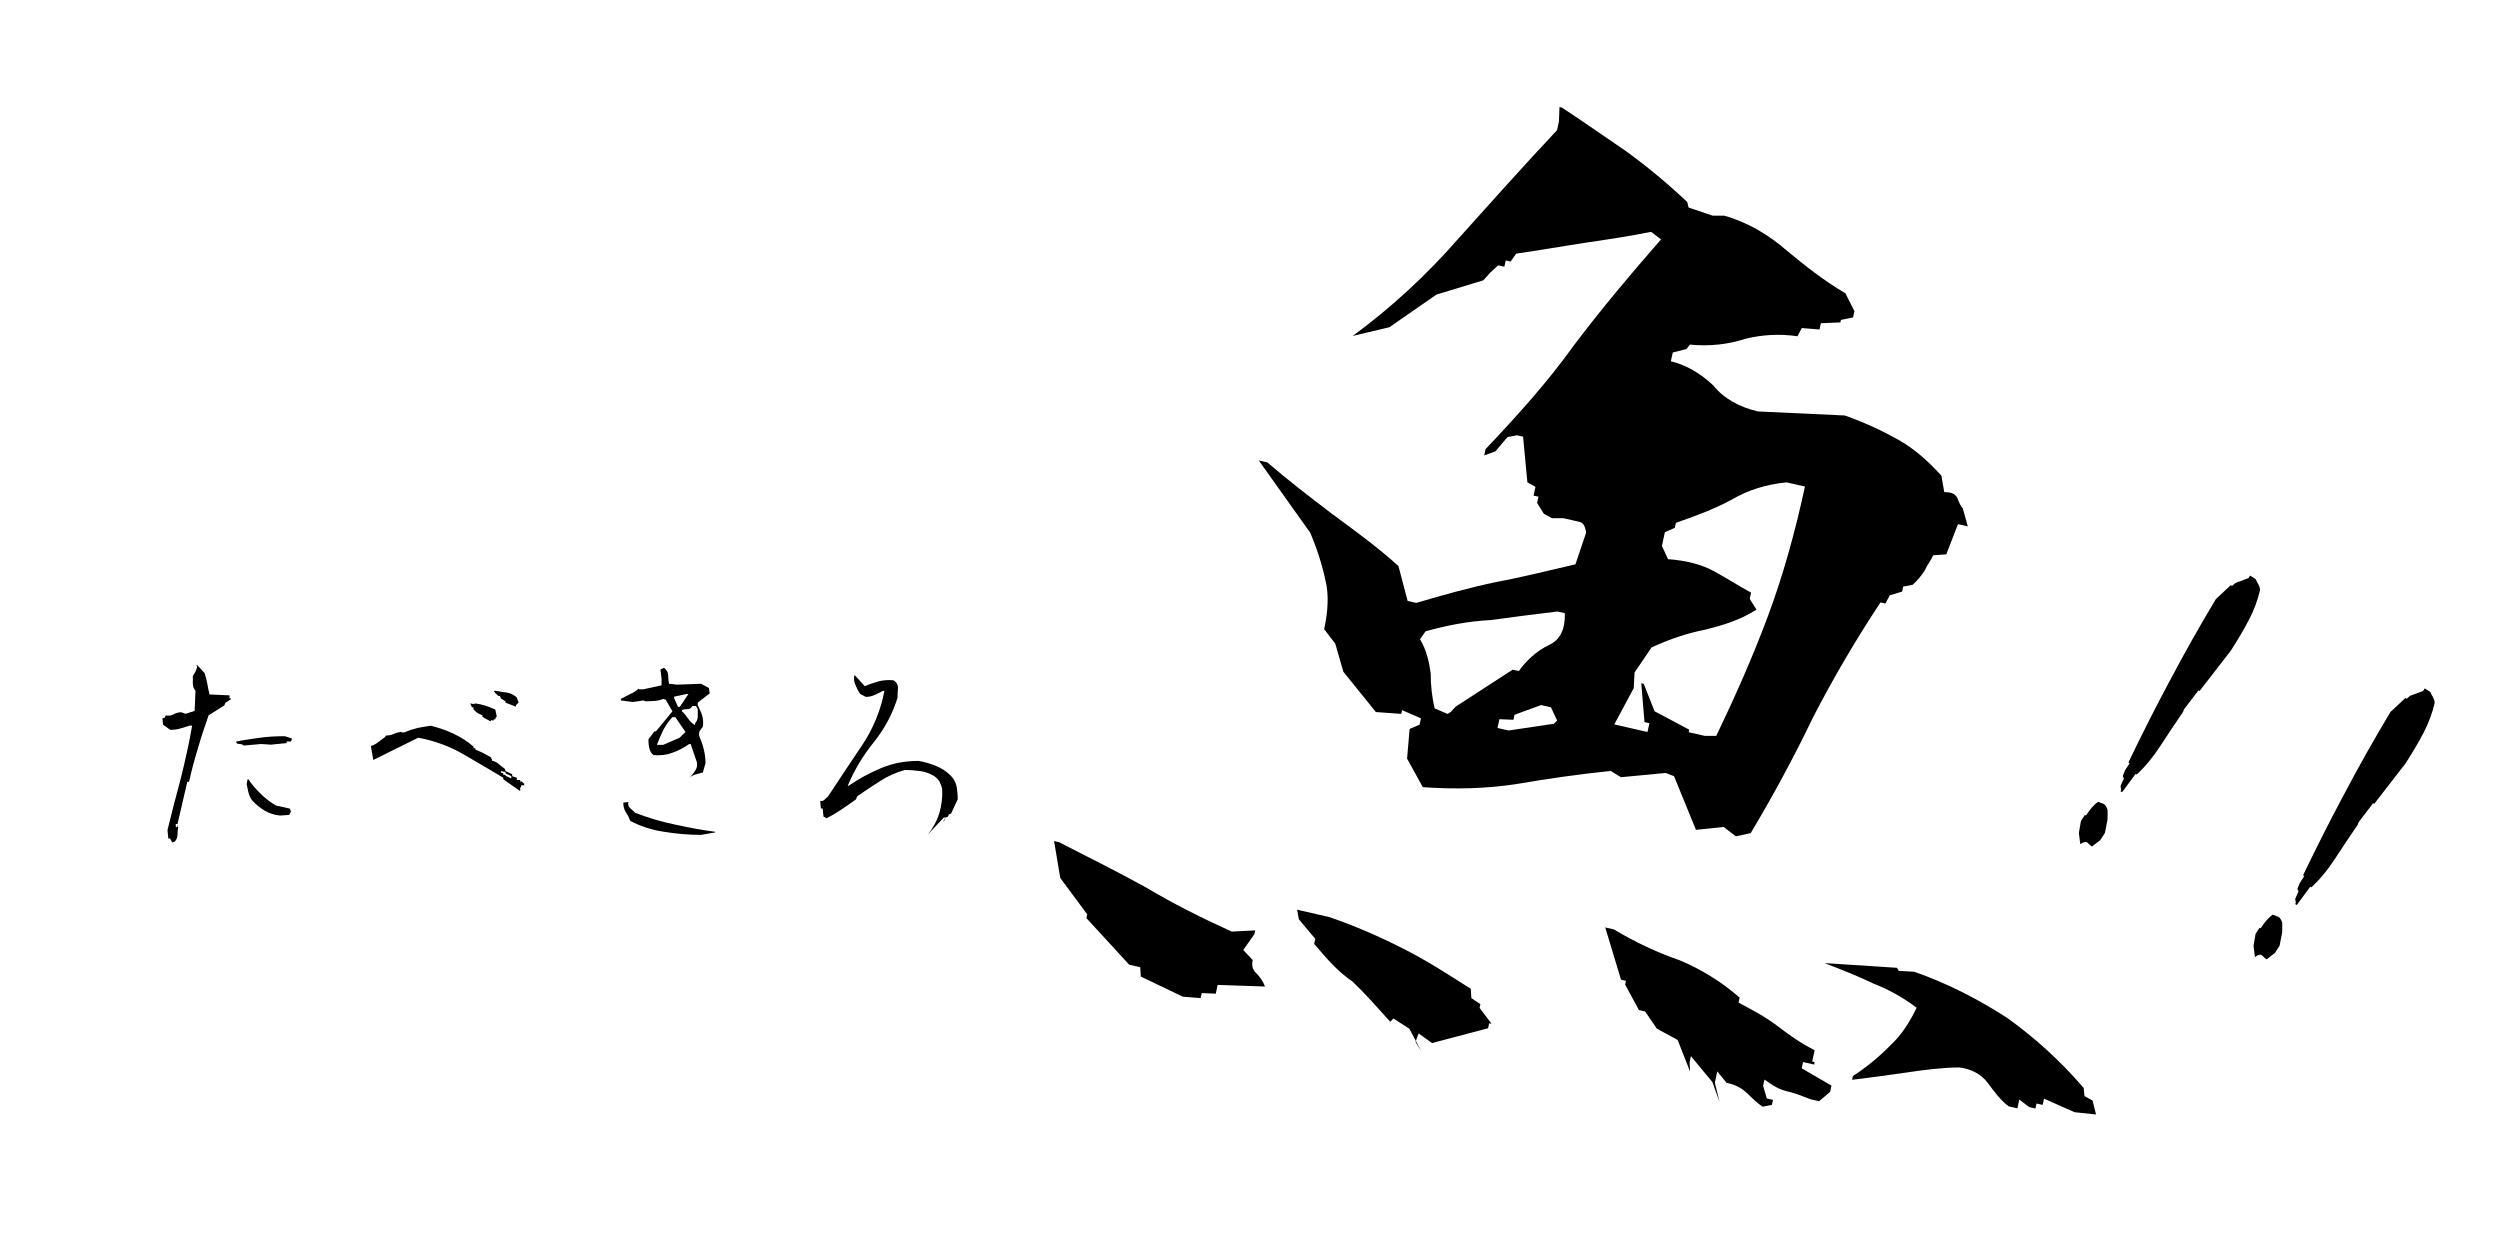
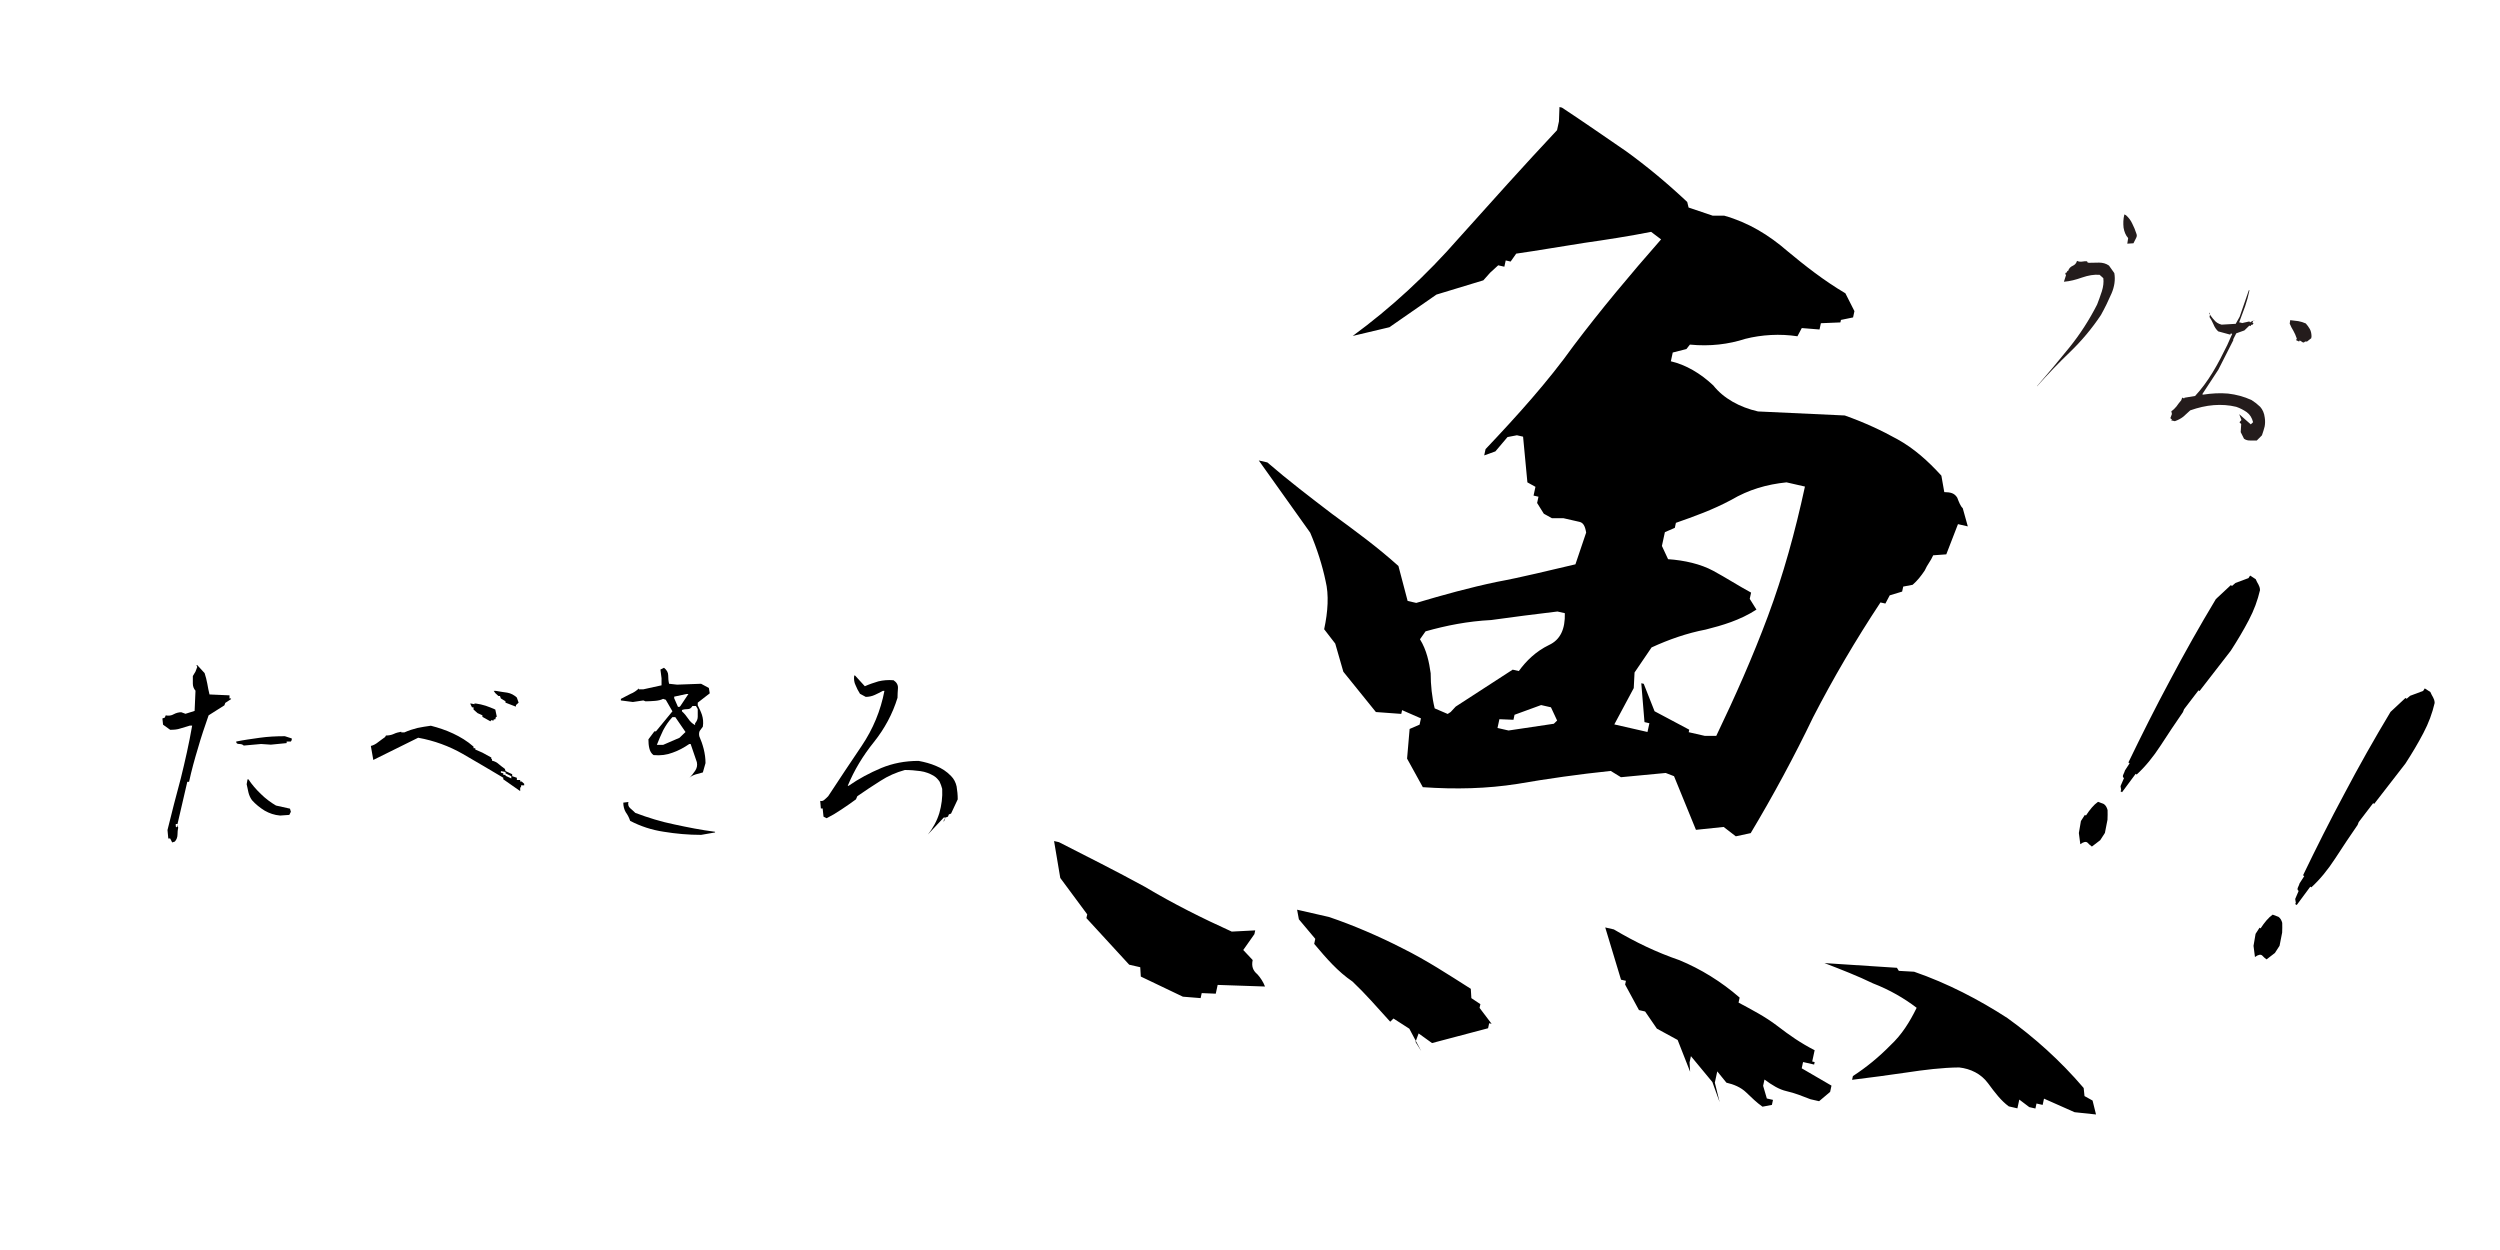
<svg xmlns="http://www.w3.org/2000/svg" width="600" height="300" viewBox="0 0 158.75 79.375" version="1.1" id="svg5">
  <defs id="defs2" />
  <g id="layer1">
    <g aria-label="魚" transform="matrix(0.9666742,0.2207252,-0.2130072,0.9858378,-2.971392,8.194093)" id="text591" style="font-size:80.71px;font-family:KouzanBrushFontGyousyoOTF;-inkscape-font-specification:KouzanBrushFontGyousyoOTF;stroke-width:0.42">
      <path d="m 88.714,36.024 1.13,-0.161 v -0.323 l 0.888,-0.161 v -0.565 l 2.986,-0.565 c -0.161,-0.242 -0.404,-0.484 -0.646,-0.646 -0.323,-0.161 -0.484,-0.404 -0.484,-0.807 l -0.726,-0.484 0.484,-1.13 v -0.242 l -1.453,0.404 C 88.876,30.939 86.858,30.455 84.84,29.809 82.822,29.244 80.805,28.76 78.868,28.276 h -0.323 l 0.888,2.179 2.179,1.856 v 0.242 l 3.309,2.26 h 0.726 l 0.161,0.565 z m 15.658,0 -0.484,-0.484 0.081,-0.565 0.969,0.404 3.309,-1.695 v -0.323 h 0.161 l -0.969,-0.807 v -0.242 l -0.646,-0.242 -0.161,-0.565 c -1.614,-0.565 -3.148,-1.13 -4.843,-1.533 -1.614,-0.404 -3.39,-0.726 -5.004,-0.888 h -2.098 l 0.242,0.565 1.291,0.969 v 0.323 c 0.969,0.726 1.856,1.372 2.906,1.776 0.969,0.565 1.856,1.211 2.906,1.937 l 0.161,-0.242 1.13,0.404 z m 19.37,-1.049 -0.565,-1.13 v -0.726 l 0.726,0.565 c 0.484,0 0.969,0.081 1.372,0.323 0.404,0.242 0.807,0.484 1.211,0.646 l 0.565,-0.242 v -0.323 h -0.404 l -0.404,-0.726 v -0.404 c 0.565,0.242 1.049,0.404 1.533,0.404 0.565,0 1.049,0.081 1.614,0.161 h 0.565 l 0.565,-0.726 v -0.404 l -2.098,-0.646 v -0.404 h 0.726 v -0.161 h -0.161 v -0.726 c -0.969,-0.242 -1.776,-0.565 -2.663,-0.969 -0.888,-0.404 -1.856,-0.646 -2.744,-0.888 v -0.323 c -1.372,-0.726 -2.825,-1.211 -4.278,-1.453 -1.534,-0.161 -2.986,-0.484 -4.52,-0.969 h -0.565 l 1.695,2.986 h 0.323 v 0.242 l 1.211,1.372 h 0.404 l 0.969,0.888 1.453,0.404 1.211,1.776 -0.161,-0.565 v -0.404 l 1.695,1.291 z m 7.99,-3.228 c 1.13,-0.404 2.26,-0.807 3.309,-1.211 1.049,-0.404 2.179,-0.807 3.228,-1.049 0.726,-0.081 1.453,0.081 2.018,0.565 0.565,0.484 1.049,0.888 1.614,1.13 h 0.565 v -0.565 l 0.726,0.323 h 0.404 v -0.323 h 0.404 v -0.404 l 2.098,0.404 1.372,-0.161 -0.404,-0.807 -0.565,-0.161 -0.161,-0.484 c -1.856,-1.372 -3.793,-2.421 -5.73,-3.228 -2.018,-0.726 -4.197,-1.291 -6.457,-1.533 l -0.969,0.161 -0.161,-0.161 -4.6,0.726 c 1.13,0.161 2.26,0.323 3.309,0.565 1.13,0.161 2.179,0.484 3.067,0.888 -0.242,0.969 -0.565,1.856 -1.13,2.663 -0.565,0.888 -1.211,1.695 -1.937,2.421 z M 100.901,19.801 c 2.098,-0.323 4.036,-0.807 5.892,-1.533 1.776,-0.726 3.713,-1.453 5.65,-2.098 l 0.726,0.242 2.744,-0.888 0.565,0.081 2.098,2.986 1.695,-0.565 0.888,0.404 0.888,-0.404 c 0.888,-2.583 1.695,-5.327 2.341,-7.99 0.726,-2.663 1.614,-5.327 2.663,-7.99 h 0.323 l 0.161,-0.565 0.726,-0.404 V 0.754 l 0.565,-0.242 c 0.242,-0.323 0.404,-0.646 0.565,-1.049 0.081,-0.404 0.242,-0.646 0.323,-1.049 l 0.807,-0.242 0.323,-2.018 h 0.646 l -0.565,-1.049 c -0.161,-0.081 -0.323,-0.323 -0.484,-0.565 -0.242,-0.242 -0.484,-0.242 -0.888,-0.161 l -0.404,-0.969 c -1.049,-0.726 -2.098,-1.291 -3.228,-1.614 -1.13,-0.323 -2.26,-0.565 -3.632,-0.726 l -5.488,0.969 c -1.211,0 -2.341,-0.323 -3.148,-0.969 -0.969,-0.565 -2.018,-0.888 -2.986,-0.888 v -0.565 l 0.807,-0.404 0.161,-0.323 c 1.291,-0.161 2.421,-0.565 3.39,-1.13 0.969,-0.484 2.098,-0.807 3.228,-0.888 l 0.161,-0.565 1.13,-0.161 v -0.404 l 1.211,-0.323 v -0.161 l 0.726,-0.323 v -0.404 l -0.807,-0.969 c -1.533,-0.484 -2.906,-1.13 -4.197,-1.776 -1.372,-0.726 -2.825,-1.211 -4.439,-1.291 l -0.726,0.161 -1.614,-0.161 -0.161,-0.323 c -1.533,-0.888 -2.986,-1.614 -4.52,-2.26 -1.453,-0.565 -3.067,-1.211 -4.6,-1.776 h -0.161 l 0.161,0.888 v 0.565 c -1.614,2.663 -3.148,5.327 -4.681,7.99 -1.533,2.744 -3.309,5.246 -5.327,7.506 l 2.179,-1.049 2.502,-2.663 2.744,-1.533 0.323,-0.565 0.404,-0.565 h 0.404 v -0.404 h 0.323 l 0.242,-0.565 c 1.291,-0.484 2.663,-1.049 4.116,-1.614 1.291,-0.484 2.744,-1.049 4.035,-1.614 l 0.726,0.323 c -1.453,2.583 -2.825,5.165 -4.035,7.748 -1.13,2.583 -2.583,5.085 -4.116,7.587 v 0.404 l 0.646,-0.404 0.565,-1.049 0.565,-0.242 h 0.404 l 0.888,2.744 0.565,0.161 V 0.35 h 0.323 v 0.404 l 0.565,0.565 0.565,0.161 0.726,-0.161 c 0.404,0 0.726,0 1.049,0 0.242,0 0.404,0.161 0.565,0.565 l -0.242,2.098 c -1.533,0.726 -3.148,1.533 -4.681,2.179 -1.614,0.726 -3.148,1.533 -4.762,2.421 H 97.431 L 96.382,6.565 C 94.767,5.677 93.234,5.031 91.539,4.305 89.925,3.578 88.311,2.852 86.777,2.045 h -0.565 l 4.197,3.713 c 0.646,0.888 1.211,1.856 1.614,2.744 0.404,0.807 0.565,1.856 0.565,2.986 l 0.888,0.726 0.888,1.614 2.583,2.018 1.614,-0.242 v -0.242 l 1.291,0.242 v 0.404 l -0.565,0.404 0.242,1.856 z m 0.726,-5.004 -0.161,0.161 -0.888,-0.161 c -0.323,-0.646 -0.565,-1.372 -0.726,-2.098 -0.242,-0.646 -0.565,-1.372 -1.13,-1.937 l 0.242,-0.565 c 1.211,-0.646 2.502,-1.211 3.955,-1.614 1.291,-0.484 2.663,-0.969 4.035,-1.453 h 0.484 c 0.242,0.969 0.081,1.695 -0.565,2.179 -0.726,0.565 -1.211,1.291 -1.533,2.018 h -0.404 l -3.067,3.067 z m 6.618,-0.726 -2.744,1.049 h -0.726 v -0.565 l 0.888,-0.161 v -0.323 l 1.533,-0.969 h 0.646 l 0.565,0.726 z m 5.973,-0.807 h -2.179 l 0.726,-2.502 -0.161,-0.969 0.726,-1.776 c 0.969,-0.726 2.018,-1.372 3.148,-1.856 0.969,-0.484 2.018,-1.049 2.906,-1.937 L 118.819,3.659 V 3.256 c -0.888,-0.242 -1.776,-0.565 -2.663,-0.807 -0.888,-0.242 -1.937,-0.242 -2.986,-0.081 l -0.565,-0.726 V 0.754 L 113.169,0.35 V 0.027 c 1.049,-0.646 2.098,-1.291 3.148,-2.179 0.969,-0.888 2.018,-1.453 3.228,-1.856 h 1.211 c 0,2.906 -0.161,5.73 -0.565,8.475 -0.404,2.744 -0.969,5.408 -1.614,8.071 l -0.726,0.161 h -1.049 v -0.161 l -2.421,-0.646 -1.049,-1.533 h -0.161 l 0.726,2.341 h 0.323 z" id="path762" />
    </g>
    <g aria-label="たべきろ" id="text640" style="font-size:14.111px;font-family:KouzanBrushFontGyousyoOTF;-inkscape-font-specification:KouzanBrushFontGyousyoOTF;stroke-width:0.265">
      <path d="m 10.934,53.495 0.169,-0.056 c 0.113,-0.127 0.169,-0.282 0.169,-0.452 0,-0.155 0.014,-0.296 0.042,-0.423 l -0.042,-0.24 0.621,-2.681 h 0.113 c 0.155,-0.72 0.353,-1.439 0.564,-2.131 0.198,-0.706 0.437,-1.397 0.677,-2.088 l 1.002,-0.635 0.056,-0.155 0.367,-0.24 v -0.042 h -0.099 v -0.198 l -1.27,-0.056 c -0.056,-0.226 -0.099,-0.452 -0.141,-0.691 -0.042,-0.226 -0.099,-0.452 -0.169,-0.663 l -0.466,-0.508 h -0.056 l 0.056,0.113 -0.113,0.296 -0.169,0.282 c 0,0.169 0,0.339 0,0.48 0,0.169 0.056,0.325 0.169,0.452 l -0.056,1.284 -0.579,0.183 -0.268,-0.099 c -0.155,0 -0.325,0.042 -0.48,0.127 -0.141,0.085 -0.325,0.113 -0.508,0.071 l -0.056,0.141 -0.155,0.056 0.042,0.395 0.452,0.325 c 0.226,0 0.452,-0.014 0.649,-0.085 0.183,-0.056 0.395,-0.113 0.607,-0.183 h 0.141 c -0.198,1.143 -0.452,2.258 -0.72,3.344 -0.296,1.087 -0.579,2.201 -0.847,3.288 l 0.056,0.593 v -0.056 h 0.113 z m 0.339,-1.016 -0.056,0.056 -0.056,-0.056 v -0.155 h 0.113 z m 6.505,-0.691 0.593,-0.042 0.099,-0.198 -0.056,-0.198 -0.889,-0.198 c -0.339,-0.198 -0.677,-0.452 -0.96,-0.734 -0.31,-0.296 -0.564,-0.593 -0.79,-0.931 h -0.056 l -0.056,0.31 c 0.042,0.169 0.071,0.353 0.113,0.522 0.042,0.169 0.113,0.339 0.226,0.494 0.226,0.254 0.508,0.48 0.804,0.663 0.296,0.169 0.621,0.282 0.974,0.31 z m -2.3,-4.445 1.101,-0.099 0.621,0.042 1.002,-0.099 v -0.099 h 0.268 l 0.056,-0.099 v -0.099 L 18.088,46.749 c -0.564,0 -1.087,0.028 -1.595,0.099 -0.508,0.071 -1.016,0.141 -1.496,0.24 0,0.099 0.056,0.155 0.183,0.155 0.127,0 0.226,0.028 0.296,0.099 z" id="path753" />
      <path d="m 33.032,50.235 v -0.24 h 0.056 v -0.127 h 0.198 v -0.099 l -0.155,-0.141 h -0.099 v -0.099 h -0.212 v -0.141 l -0.296,-0.099 v -0.127 l -0.423,-0.198 -0.042,-0.141 c -0.127,-0.099 -0.254,-0.183 -0.381,-0.296 -0.127,-0.113 -0.254,-0.183 -0.437,-0.226 v -0.099 H 31.198 v -0.099 l -0.564,-0.31 -0.452,-0.198 v -0.085 h -0.113 v -0.099 c -0.395,-0.353 -0.847,-0.621 -1.298,-0.833 -0.452,-0.212 -0.917,-0.367 -1.411,-0.494 -0.296,0.042 -0.593,0.085 -0.847,0.141 -0.282,0.071 -0.55,0.155 -0.833,0.282 h -0.198 v -0.042 c -0.169,0.028 -0.339,0.071 -0.48,0.141 -0.155,0.071 -0.325,0.099 -0.494,0.099 l -0.056,0.099 c -0.127,0.099 -0.268,0.183 -0.423,0.31 -0.155,0.127 -0.31,0.212 -0.48,0.254 l 0.155,0.889 2.85,-1.411 c 1.016,0.183 1.976,0.536 2.836,1.03 0.875,0.508 1.722,1.002 2.568,1.51 v 0.099 z M 32.467,49.431 32.101,49.261 v -0.155 l 0.367,0.183 z M 32.101,49.205 h -0.141 v -0.099 l -0.155,-0.042 v -0.099 l 0.296,0.056 z m -0.96,-3.401 0.056,-0.085 0.042,0.028 h 0.113 v -0.071 h 0.099 l 0.042,-0.155 h 0.056 L 31.451,45.056 C 31.24,44.957 31.042,44.887 30.845,44.816 30.633,44.746 30.421,44.703 30.224,44.675 h -0.099 v 0.042 l -0.212,-0.042 h -0.056 l 0.113,0.24 h 0.099 v 0.141 l 0.254,0.226 0.31,0.141 v 0.099 z m 1.58,-0.945 h 0.042 v -0.085 l 0.169,-0.155 -0.113,-0.325 c -0.169,-0.155 -0.367,-0.268 -0.607,-0.31 -0.226,-0.028 -0.48,-0.071 -0.72,-0.113 h -0.141 l 0.099,0.141 0.198,0.183 h 0.099 l 0.056,0.155 0.296,0.183 v 0.085 z" id="path755" />
      <path d="m 44.518,53.015 0.889,-0.155 v -0.042 C 44.518,52.704 43.672,52.535 42.825,52.352 41.992,52.182 41.16,51.928 40.341,51.618 40.243,51.519 40.13,51.42 40.017,51.321 39.904,51.223 39.862,51.082 39.904,50.926 l -0.325,0.042 c 0,0.226 0.056,0.437 0.155,0.607 0.113,0.155 0.212,0.339 0.282,0.55 0.649,0.339 1.369,0.579 2.131,0.691 0.776,0.127 1.566,0.198 2.371,0.198 z m -0.748,-3.612 c 0.085,-0.099 0.226,-0.169 0.395,-0.226 0.169,-0.042 0.31,-0.085 0.466,-0.127 l 0.169,-0.593 c 0,-0.31 -0.042,-0.593 -0.113,-0.889 -0.071,-0.282 -0.169,-0.564 -0.282,-0.818 -0.028,-0.141 -0.014,-0.254 0.028,-0.339 0.056,-0.071 0.127,-0.169 0.198,-0.268 0.042,-0.282 0.014,-0.522 -0.056,-0.748 -0.071,-0.212 -0.169,-0.409 -0.268,-0.607 v -0.169 l 0.762,-0.593 -0.056,-0.339 -0.494,-0.268 -1.524,0.056 -0.508,-0.056 c -0.042,-0.169 -0.056,-0.353 -0.056,-0.536 0,-0.169 -0.085,-0.339 -0.268,-0.48 l -0.226,0.113 0.071,0.55 v 0.452 l -1.157,0.254 h -0.282 v -0.056 c -0.155,0.141 -0.325,0.268 -0.55,0.353 -0.226,0.113 -0.409,0.212 -0.593,0.31 v 0.099 l 0.762,0.099 0.663,-0.099 0.141,0.056 c 0.198,0 0.395,-0.014 0.593,-0.028 0.198,-0.014 0.381,-0.056 0.522,-0.127 l 0.169,0.056 0.423,0.734 -1.044,1.27 h -0.099 l -0.381,0.508 c 0,0.198 0.014,0.395 0.056,0.564 0.042,0.183 0.127,0.339 0.268,0.437 0.452,0.042 0.847,-0.014 1.214,-0.155 0.367,-0.127 0.706,-0.31 1.058,-0.55 h 0.085 l 0.395,1.157 c 0.042,0.212 0,0.381 -0.113,0.55 -0.113,0.169 -0.24,0.325 -0.367,0.452 z m -0.621,-2.554 -1.044,0.452 h -0.395 c 0.113,-0.31 0.254,-0.607 0.395,-0.917 0.155,-0.296 0.353,-0.593 0.593,-0.847 h 0.183 l 0.649,0.945 z m 0.988,-0.804 c -0.183,-0.099 -0.325,-0.24 -0.437,-0.409 -0.113,-0.169 -0.24,-0.325 -0.395,-0.466 v -0.085 c 0.113,-0.042 0.24,-0.056 0.367,-0.056 0.127,0 0.226,-0.071 0.296,-0.198 h 0.226 l 0.113,0.198 c 0,0.169 0,0.325 0,0.48 0,0.155 -0.056,0.282 -0.169,0.423 z m -0.931,-1.214 -0.056,0.056 h -0.099 l -0.24,-0.55 v -0.099 l 0.776,-0.169 h 0.127 z" id="path757" />
      <path d="m 58.912,53.001 1.016,-1.087 h 0.113 l -0.113,0.183 v 0.099 l 0.113,-0.282 0.155,-0.056 0.056,-0.141 0.141,-0.056 0.423,-0.903 c 0,-0.296 -0.028,-0.55 -0.071,-0.818 -0.056,-0.254 -0.169,-0.48 -0.353,-0.663 -0.268,-0.282 -0.593,-0.494 -0.945,-0.635 -0.353,-0.155 -0.734,-0.254 -1.115,-0.325 -0.875,0 -1.651,0.155 -2.371,0.452 -0.734,0.31 -1.425,0.677 -2.074,1.129 h -0.056 c 0.409,-0.988 0.96,-1.905 1.665,-2.78 0.677,-0.847 1.185,-1.792 1.496,-2.808 0,-0.198 0.014,-0.395 0.028,-0.607 0.014,-0.212 -0.085,-0.381 -0.282,-0.508 -0.353,-0.028 -0.663,0 -0.96,0.071 -0.282,0.085 -0.579,0.183 -0.861,0.31 L 54.297,42.897 h -0.056 c -0.028,0.24 0,0.437 0.085,0.607 0.071,0.183 0.169,0.367 0.282,0.55 l 0.367,0.198 c 0.198,0 0.395,-0.042 0.579,-0.127 0.155,-0.071 0.325,-0.155 0.508,-0.254 h 0.099 c -0.24,1.256 -0.72,2.413 -1.439,3.485 -0.734,1.087 -1.439,2.145 -2.131,3.203 -0.071,0.071 -0.141,0.141 -0.226,0.212 -0.085,0.085 -0.183,0.113 -0.282,0.085 l 0.042,0.48 h 0.113 l 0.056,0.522 0.198,0.099 c 0.31,-0.155 0.621,-0.339 0.931,-0.55 0.325,-0.212 0.621,-0.423 0.931,-0.649 l 0.085,-0.198 c 0.494,-0.339 0.988,-0.677 1.468,-0.974 0.48,-0.31 0.988,-0.536 1.552,-0.691 0.353,0 0.663,0.028 0.988,0.071 0.31,0.042 0.607,0.155 0.861,0.31 0.141,0.085 0.254,0.212 0.353,0.353 0.071,0.155 0.127,0.296 0.169,0.466 0.028,0.536 -0.042,1.044 -0.183,1.538 -0.155,0.508 -0.409,0.96 -0.734,1.369 z" id="path759" />
    </g>
    <g aria-label="！！" transform="matrix(0.5836836,0.377039,-0.7808697,1.208843,17.07394,-34.79417)" id="text695" style="font-size:19.001px;font-family:KouzanBrushFontGyousyoOTF;-inkscape-font-specification:KouzanBrushFontGyousyoOTF;stroke-width:0.356">
      <path d="m 208.077,8.229 c 0.133,-0.171 0.304,-0.247 0.494,-0.228 0.171,0.019 0.342,0.038 0.513,0.038 l 0.323,-0.437 V 7.222 L 208.951,6.671 c -0.171,-0.133 -0.304,-0.247 -0.475,-0.361 -0.171,-0.076 -0.38,-0.133 -0.589,-0.133 l -0.551,0.057 c -0.095,0.114 -0.152,0.228 -0.19,0.361 -0.038,0.133 -0.057,0.285 -0.057,0.437 h -0.114 v 0.323 l 0.437,0.494 z m 0.456,-2.926 h 0.171 l 0.133,-1.007 h 0.114 c 0.266,-0.494 0.399,-1.045 0.399,-1.653 0,-0.589 0.019,-1.178 0.057,-1.767 l -0.057,-0.133 0.171,-1.045 h 0.114 l 0.399,-2.242 c 0,-0.551 -0.038,-1.064 -0.133,-1.558 -0.095,-0.513 -0.304,-0.95 -0.627,-1.387 -0.133,-0.095 -0.266,-0.133 -0.399,-0.171 -0.152,-0.038 -0.304,-0.076 -0.475,-0.133 h -0.608 v 0.133 l -0.76,0.494 -0.114,0.19 h -0.133 l -0.456,0.874 c 0.095,1.406 0.266,2.774 0.513,4.123 0.228,1.368 0.532,2.698 0.874,4.028 h 0.133 v 0.38 c 0.019,0.038 0.057,0.095 0.076,0.19 0.019,0.076 0.095,0.114 0.228,0.114 l 0.133,0.38 0.247,0.133 z" id="path765" />
      <path d="m 227.078,8.229 c 0.133,-0.171 0.304,-0.247 0.494,-0.228 0.171,0.019 0.342,0.038 0.513,0.038 l 0.323,-0.437 V 7.222 L 227.952,6.671 c -0.171,-0.133 -0.304,-0.247 -0.475,-0.361 -0.171,-0.076 -0.38,-0.133 -0.589,-0.133 l -0.551,0.057 c -0.095,0.114 -0.152,0.228 -0.19,0.361 -0.038,0.133 -0.057,0.285 -0.057,0.437 h -0.114 v 0.323 l 0.437,0.494 z m 0.456,-2.926 h 0.171 l 0.133,-1.007 h 0.114 c 0.266,-0.494 0.399,-1.045 0.399,-1.653 0,-0.589 0.019,-1.178 0.057,-1.767 l -0.057,-0.133 0.171,-1.045 h 0.114 l 0.399,-2.242 c 0,-0.551 -0.038,-1.064 -0.133,-1.558 -0.095,-0.513 -0.304,-0.95 -0.627,-1.387 -0.133,-0.095 -0.266,-0.133 -0.399,-0.171 -0.152,-0.038 -0.304,-0.076 -0.475,-0.133 h -0.608 v 0.133 l -0.76,0.494 -0.114,0.19 h -0.133 l -0.456,0.874 c 0.095,1.406 0.266,2.774 0.513,4.123 0.228,1.368 0.532,2.698 0.874,4.028 h 0.133 v 0.38 c 0.019,0.038 0.057,0.095 0.076,0.19 0.019,0.076 0.095,0.114 0.228,0.114 l 0.133,0.38 0.247,0.133 z" id="path767" />
    </g>
+     <g aria-label="うお" transform="matrix(0.7949775,0.3686533,-0.5172435,1.018037,0,0)" id="text297" style="font-size:11.625px;font-family:KouzanBrushFontGyousyoOTF;-inkscape-font-specification:KouzanBrushFontGyousyoOTF;fill:#241c1c;stroke-width:0.671">
+       <path d="m 144.372,-28.174 c 0.291,-0.849 0.628,-1.697 1.011,-2.523 0.372,-0.814 0.639,-1.674 0.779,-2.581 0.023,-0.465 0.012,-0.907 -0.023,-1.337 -0.035,-0.419 -0.198,-0.791 -0.488,-1.093 l -0.593,-0.256 c -0.267,-0.035 -0.5,0 -0.732,0.081 -0.221,0.081 -0.453,0.174 -0.674,0.256 h -0.128 v -0.046 c -0.116,0.035 -0.221,0.07 -0.314,0.128 -0.105,0.058 -0.221,0.093 -0.372,0.093 0.035,0.14 -0.012,0.256 -0.116,0.349 -0.116,0.105 -0.163,0.233 -0.128,0.372 h -0.046 v 0.128 h -0.046 v 0.081 l 0.093,0.046 0.081,0.384 c 0.372,-0.163 0.709,-0.384 1.035,-0.639 0.337,-0.256 0.674,-0.442 1.046,-0.546 l 0.349,0.081 c 0.163,0.186 0.279,0.43 0.337,0.698 0.058,0.267 0.093,0.535 0.128,0.779 0,0.965 -0.128,1.907 -0.384,2.825 -0.256,0.907 -0.523,1.802 -0.814,2.674 z m 1.151,-9.324 0.384,-0.163 c 0,-0.116 0,-0.233 0,-0.337 0,-0.105 -0.046,-0.163 -0.128,-0.221 -0.186,-0.151 -0.395,-0.291 -0.593,-0.407 -0.198,-0.128 -0.43,-0.221 -0.686,-0.279 h -0.128 c 0.081,0.267 0.221,0.488 0.384,0.686 0.174,0.186 0.384,0.337 0.639,0.419 z" id="path417" />
+       <path d="m 154.149,-29.604 0.279,-0.046 c 0.163,-0.128 0.291,-0.256 0.395,-0.419 0.081,-0.163 0.163,-0.314 0.244,-0.488 0.419,-0.326 0.872,-0.605 1.349,-0.814 0.477,-0.209 0.977,-0.36 1.511,-0.442 0.291,-0.023 0.57,-0.012 0.849,0.023 0.291,0.046 0.523,0.163 0.744,0.36 l -0.081,0.163 -1.081,-0.244 0.337,0.244 -0.046,0.128 v 0.035 l 0.163,0.046 0.233,0.419 0.43,0.256 c 0.174,0.023 0.314,0 0.465,-0.058 0.151,-0.058 0.279,-0.105 0.419,-0.151 l 0.163,-0.384 c -0.035,-0.198 -0.07,-0.36 -0.116,-0.512 -0.058,-0.151 -0.151,-0.302 -0.279,-0.442 -0.186,-0.221 -0.407,-0.36 -0.651,-0.442 -0.267,-0.07 -0.523,-0.116 -0.779,-0.14 -0.605,0 -1.186,0.081 -1.732,0.221 -0.546,0.151 -1.07,0.372 -1.581,0.639 h -0.07 l 0.233,-1.616 v -1.837 l -0.035,-0.046 v -0.372 l 0.43,-0.337 0.163,-0.36 h 0.093 v -0.093 h 0.07 l 0.023,-0.093 v -0.035 h -0.093 v -0.14 h 0.07 v -0.023 l -0.163,0.116 v 0.046 h -0.035 v 0.035 h -0.081 v -0.035 l -0.442,0.267 h -0.116 v 0.023 h -0.093 c -0.046,-0.302 -0.093,-0.605 -0.14,-0.942 -0.058,-0.314 -0.14,-0.616 -0.244,-0.907 h -0.046 l 0.279,1.558 -0.023,0.453 -0.884,0.372 c -0.244,0.035 -0.442,0.012 -0.628,-0.058 -0.198,-0.058 -0.372,-0.14 -0.558,-0.221 v -0.046 l 0.105,0.081 0.046,0.14 c 0.151,0.07 0.326,0.163 0.5,0.279 0.163,0.116 0.349,0.198 0.535,0.244 l 0.884,-0.116 v -0.081 h 0.105 l 0.046,0.674 c 0.012,0.581 0.012,1.163 -0.046,1.721 -0.058,0.57 -0.174,1.104 -0.36,1.604 l -0.628,0.337 v 0.046 h -0.151 l 0.023,0.163 c -0.046,0.14 -0.081,0.279 -0.105,0.419 -0.035,0.128 -0.093,0.256 -0.174,0.36 l 0.128,0.128 0.035,0.244 0.163,0.046 z m 5.452,-6.975 h 0.244 v -0.07 c 0.07,0 0.151,0.012 0.233,0.023 0.081,0.012 0.128,-0.023 0.151,-0.093 l 0.128,-0.046 0.163,-0.267 -0.046,-0.105 c -0.105,-0.151 -0.221,-0.256 -0.349,-0.326 -0.14,-0.07 -0.291,-0.14 -0.442,-0.186 -0.198,0 -0.384,0.023 -0.558,0.058 -0.198,0.046 -0.384,0.093 -0.558,0.14 l 0.081,0.186 c 0.151,0.105 0.314,0.198 0.477,0.279 0.151,0.081 0.314,0.186 0.477,0.314 z" id="path419" />
+     </g>
  </g>
</svg>
